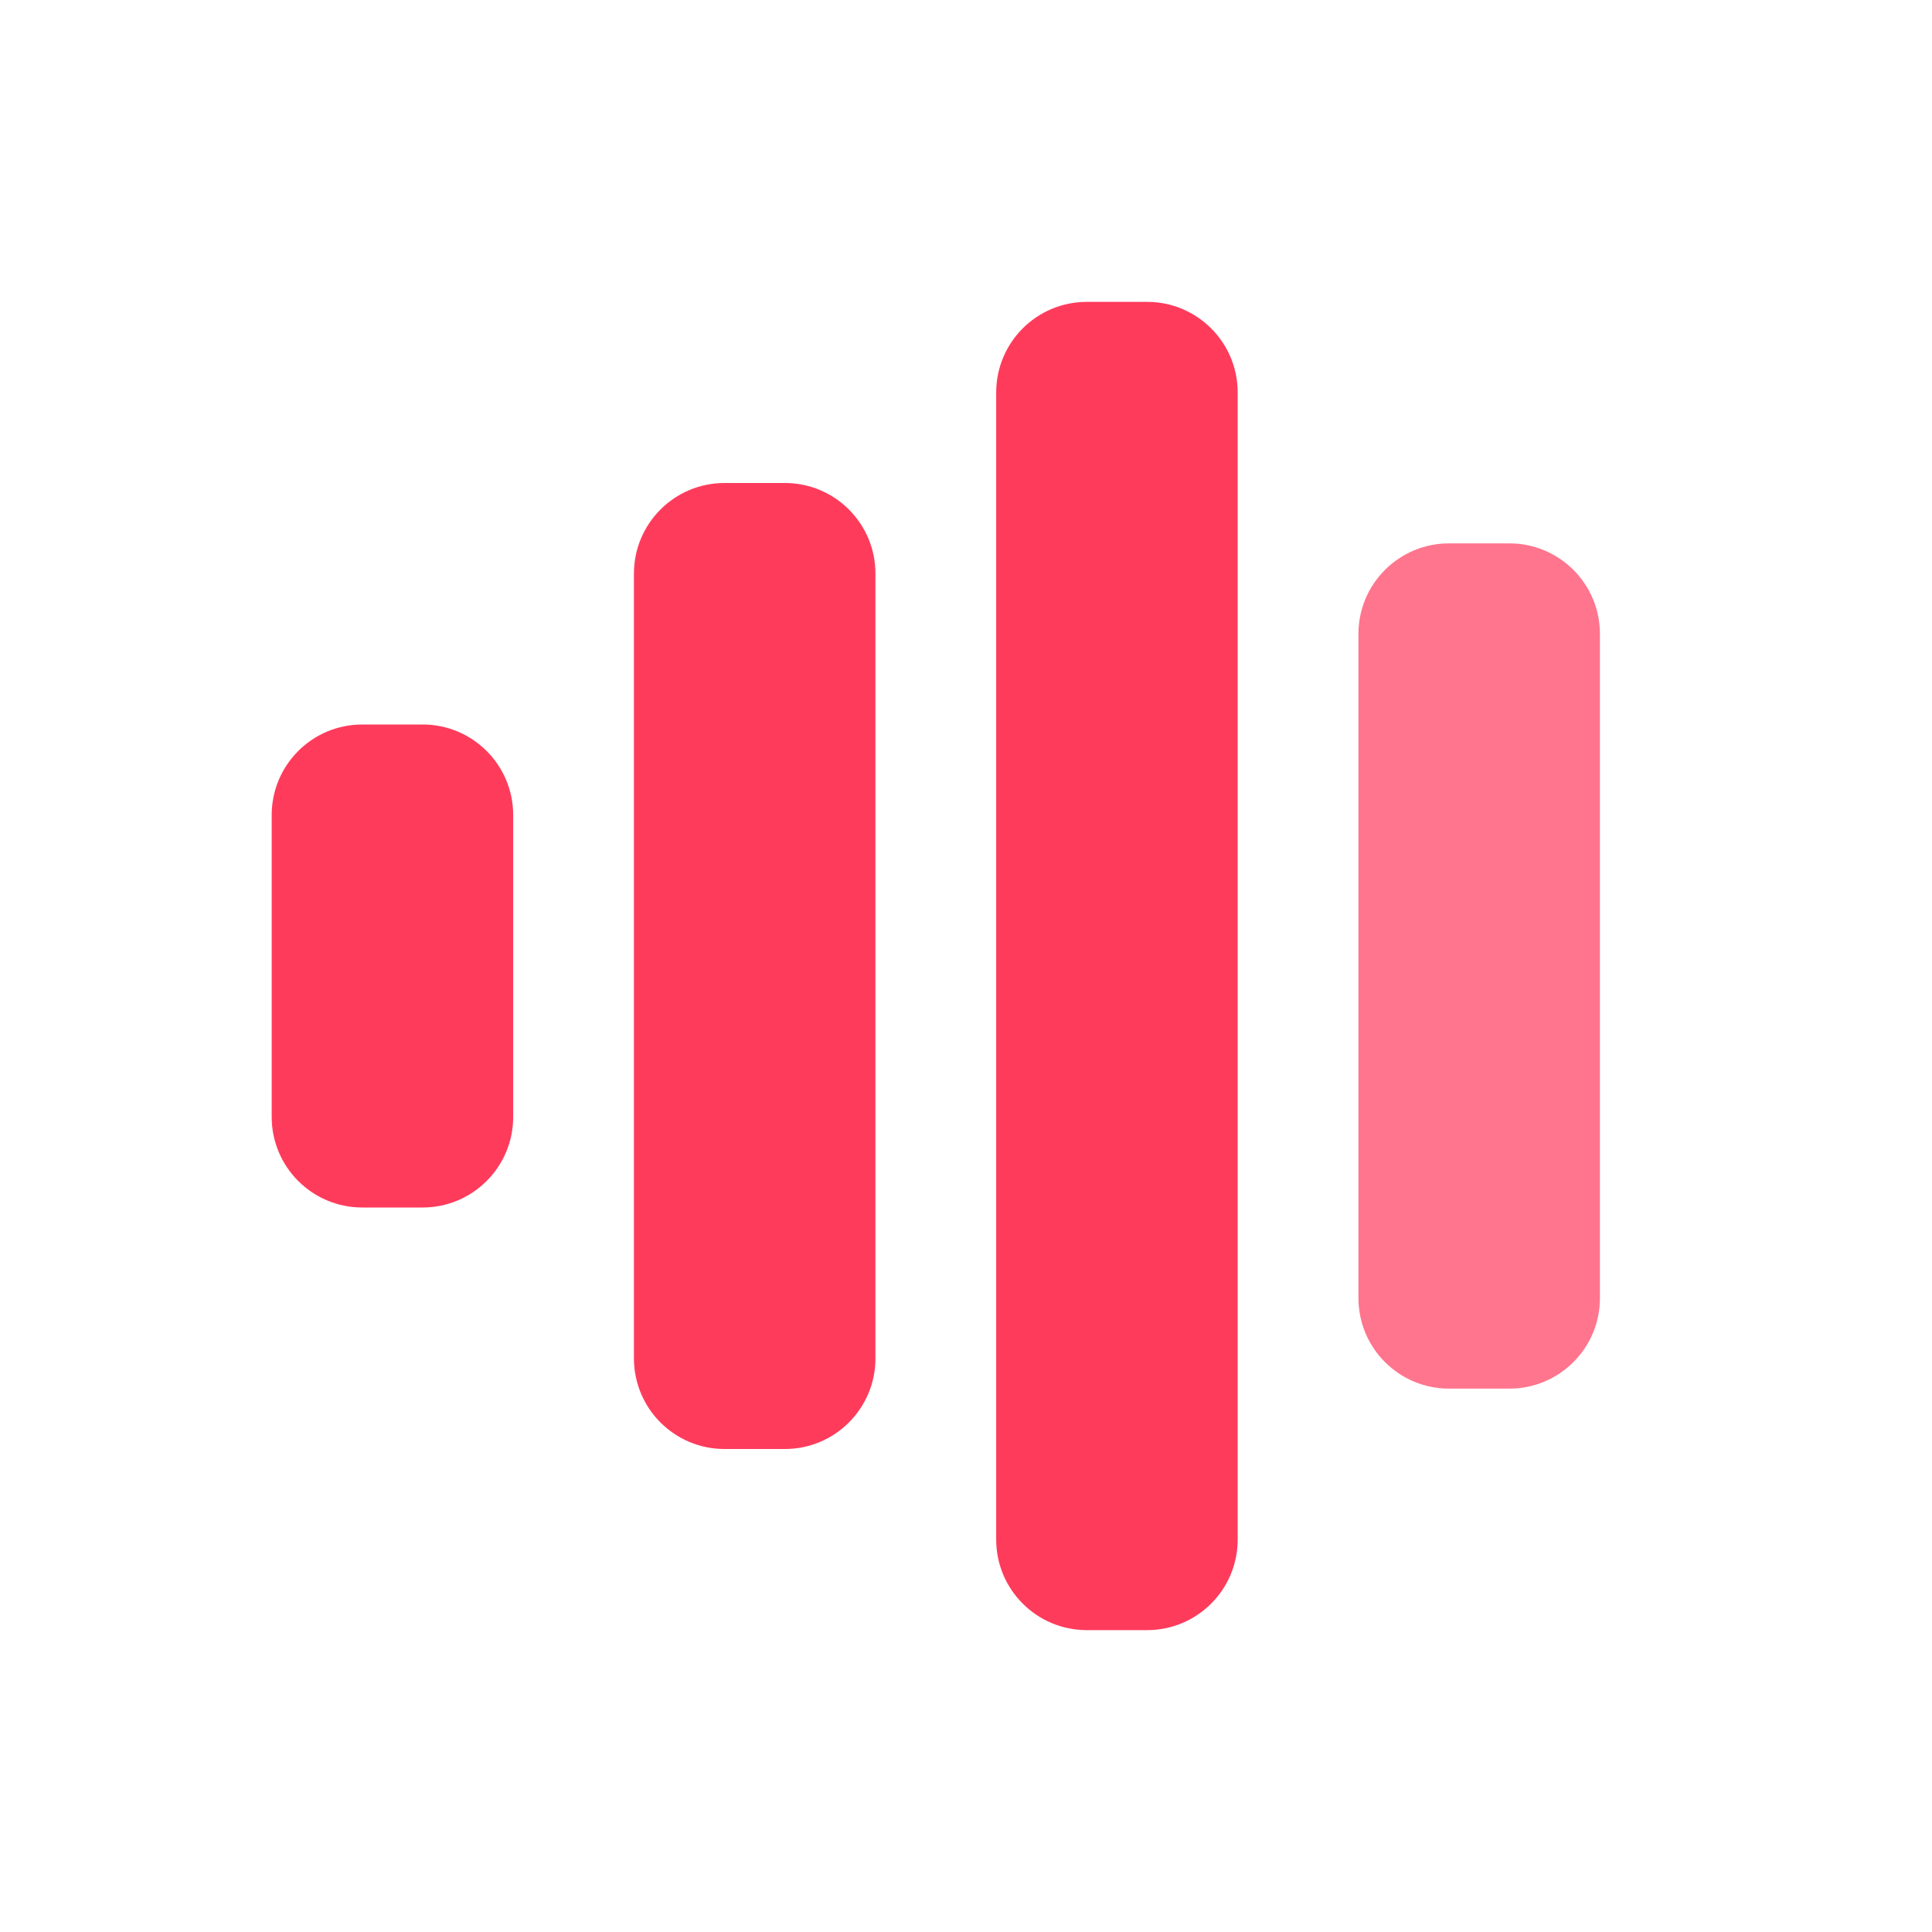
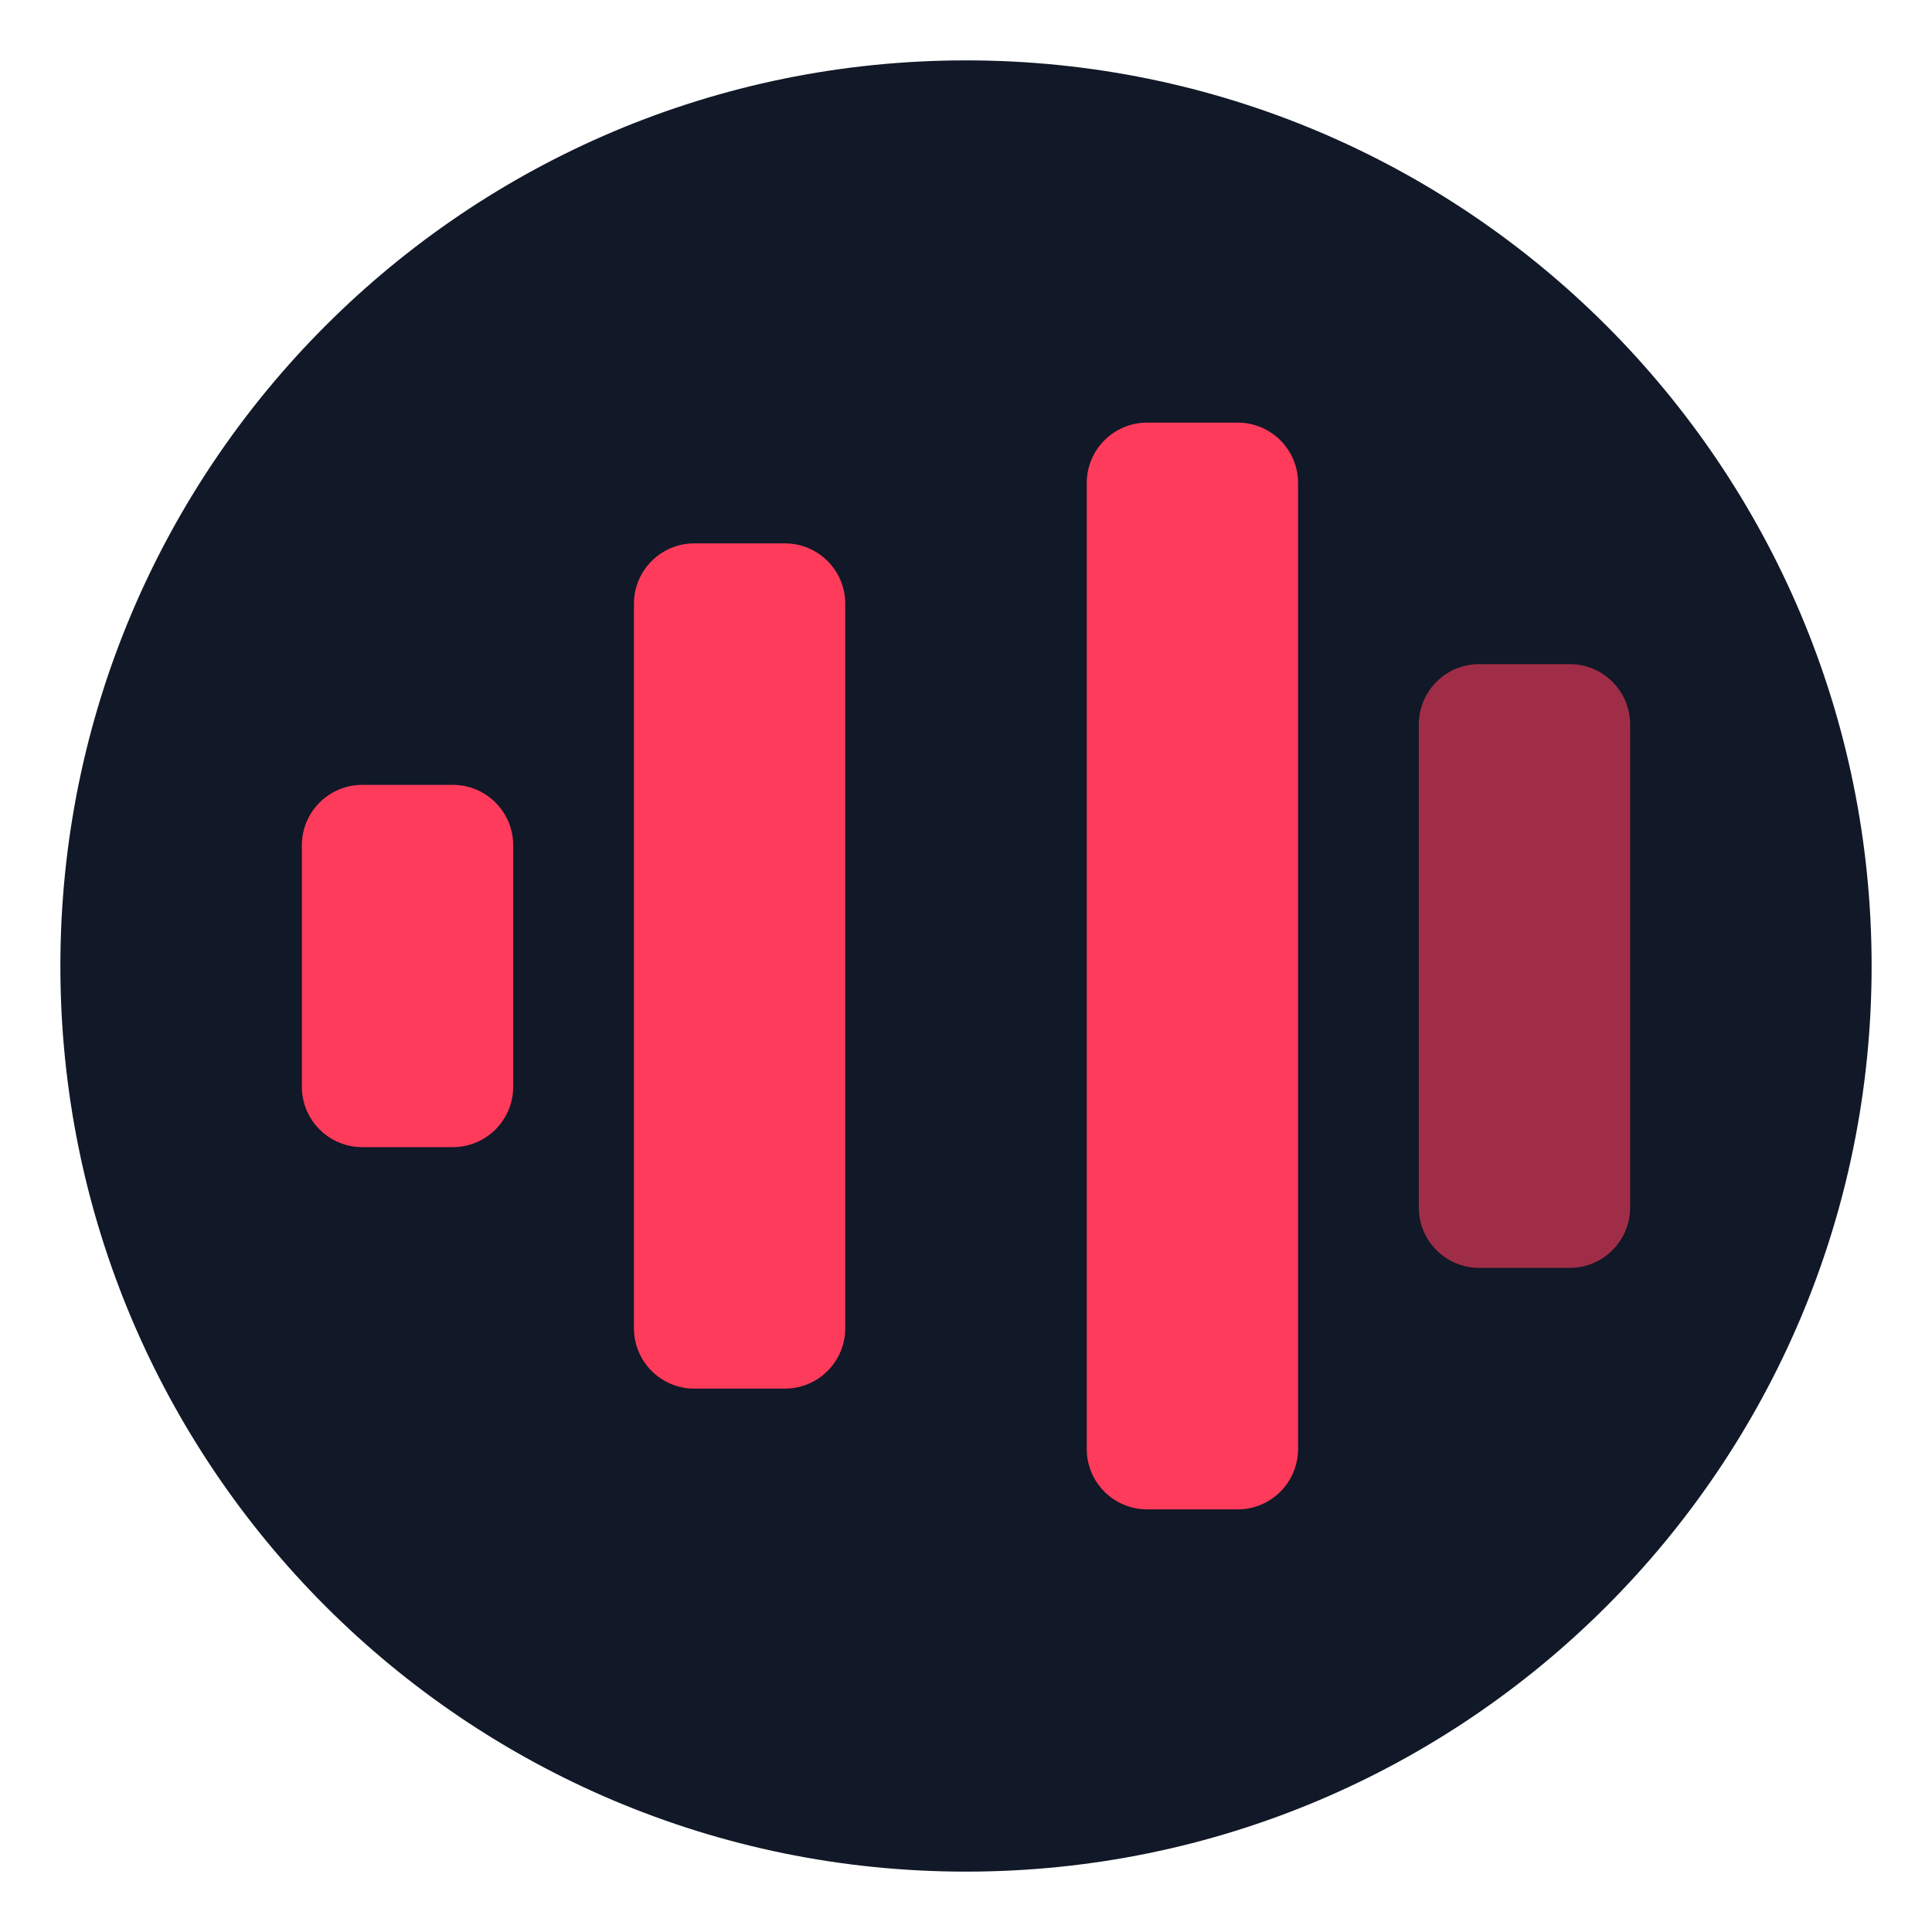
<svg xmlns="http://www.w3.org/2000/svg" viewBox="0 0 64 64">
-   <rect x="9" y="24" width="8" height="16" rx="3" fill="#FF3B5C" />
-   <rect x="21" y="16" width="8" height="32" rx="3" fill="#FF3B5C" />
-   <rect x="33" y="10" width="8" height="44" rx="3" fill="#FF3B5C" />
-   <rect x="45" y="18" width="8" height="28" rx="3" fill="#FF3B5C" opacity="0.7" />
+   <circle cx="32" cy="32" r="30" fill="#111827" />
+   <rect x="10" y="26" width="7" height="12" rx="2" fill="#FF3B5C" />
+   <rect x="21" y="18" width="7" height="28" rx="2" fill="#FF3B5C" />
+   <rect x="36" y="14" width="7" height="36" rx="2" fill="#FF3B5C" />
+   <rect x="47" y="22" width="7" height="20" rx="2" fill="#FF3B5C" opacity="0.6" />
</svg>
